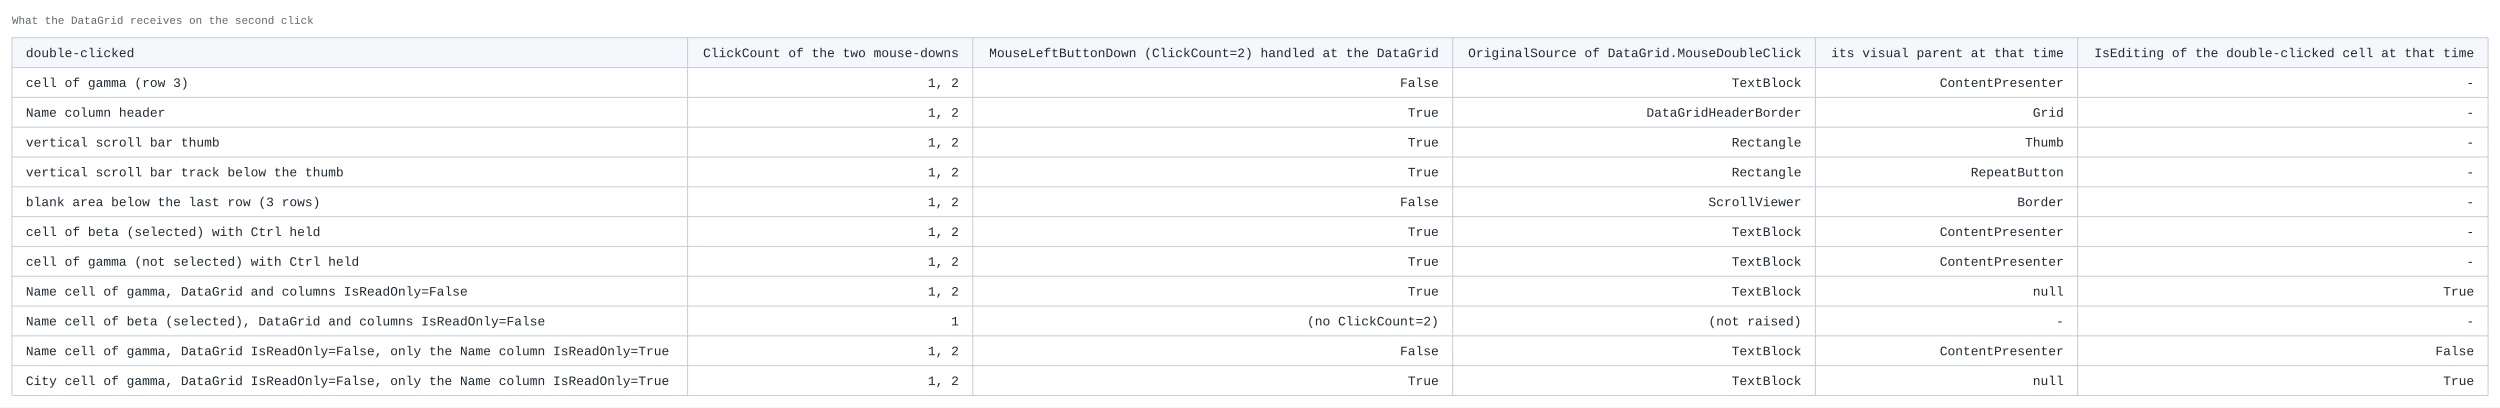
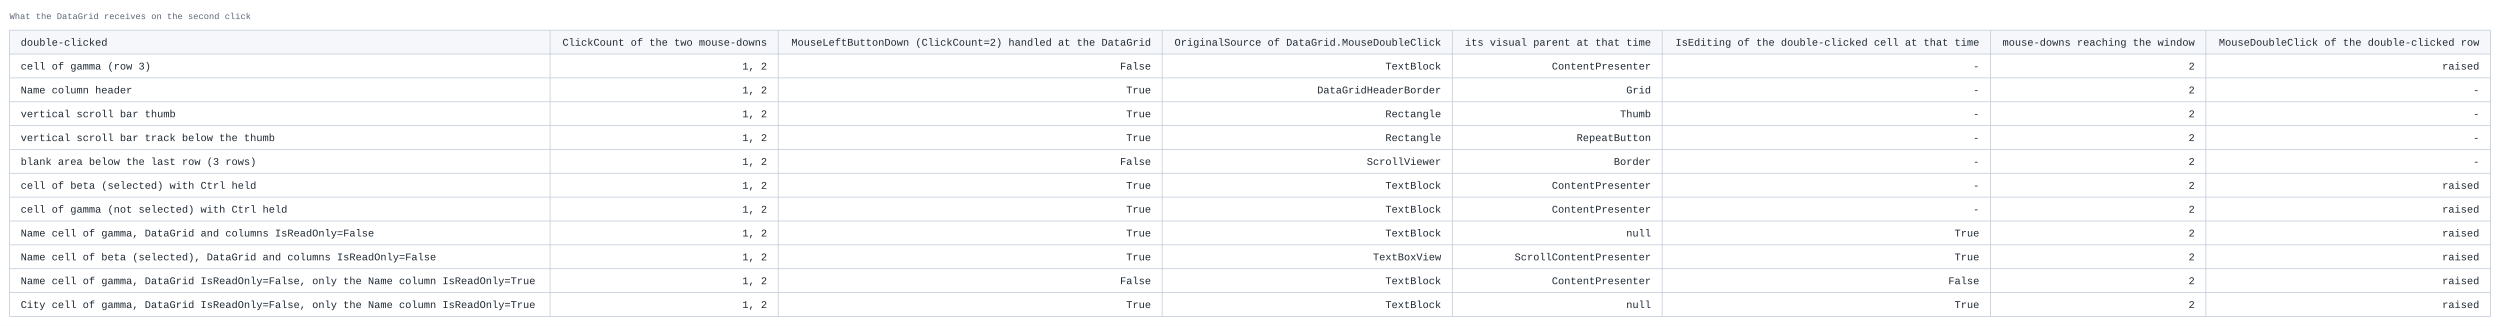
- <svg xmlns="http://www.w3.org/2000/svg" viewBox="0 0 2516 410" width="2516" height="410" role="img">
+ <svg xmlns="http://www.w3.org/2000/svg" viewBox="0 0 3145 410" width="3145" height="410" role="img">
  <defs>
    <style>
      .bg { fill: #ffffff; }
      .head { fill: #f5f7fb; }
      .line { stroke: #c3ccdb; stroke-width: 1; }
      .cell { font-family: Consolas, "Courier New", monospace; font-size: 13px; fill: #1f2933; }
      .title { font-family: Consolas, "Courier New", monospace; font-size: 11px; fill: #5b6673; }
    </style>
  </defs>
-   <rect class="bg" x="0" y="0" width="2516" height="410" />
+   <rect class="bg" x="0" y="0" width="3145" height="410" />
  <text class="title" x="12" y="24">What the DataGrid receives on the second click</text>
-   <rect class="head" x="12" y="38" width="2492" height="30" />
+   <rect class="head" x="12" y="38" width="3121" height="30" />
  <text class="cell" x="26" y="57.5">double-clicked</text>
  <text class="cell" x="965" y="57.5" text-anchor="end">ClickCount of the two mouse-downs</text>
  <text class="cell" x="1448" y="57.5" text-anchor="end">MouseLeftButtonDown (ClickCount=2) handled at the DataGrid</text>
  <text class="cell" x="1813" y="57.5" text-anchor="end">OriginalSource of DataGrid.MouseDoubleClick</text>
  <text class="cell" x="2077" y="57.5" text-anchor="end">its visual parent at that time</text>
  <text class="cell" x="2490" y="57.5" text-anchor="end">IsEditing of the double-clicked cell at that time</text>
+   <text class="cell" x="2761" y="57.5" text-anchor="end">mouse-downs reaching the window</text>
+   <text class="cell" x="3119" y="57.5" text-anchor="end">MouseDoubleClick of the double-clicked row</text>
  <text class="cell" x="26" y="87.5">cell of gamma (row 3)</text>
  <text class="cell" x="965" y="87.5" text-anchor="end">1, 2</text>
  <text class="cell" x="1448" y="87.5" text-anchor="end">False</text>
  <text class="cell" x="1813" y="87.5" text-anchor="end">TextBlock</text>
  <text class="cell" x="2077" y="87.5" text-anchor="end">ContentPresenter</text>
  <text class="cell" x="2490" y="87.5" text-anchor="end">-</text>
+   <text class="cell" x="2761" y="87.5" text-anchor="end">2</text>
+   <text class="cell" x="3119" y="87.5" text-anchor="end">raised</text>
  <text class="cell" x="26" y="117.5">Name column header</text>
  <text class="cell" x="965" y="117.5" text-anchor="end">1, 2</text>
  <text class="cell" x="1448" y="117.5" text-anchor="end">True</text>
  <text class="cell" x="1813" y="117.5" text-anchor="end">DataGridHeaderBorder</text>
  <text class="cell" x="2077" y="117.5" text-anchor="end">Grid</text>
  <text class="cell" x="2490" y="117.5" text-anchor="end">-</text>
+   <text class="cell" x="2761" y="117.5" text-anchor="end">2</text>
+   <text class="cell" x="3119" y="117.5" text-anchor="end">-</text>
  <text class="cell" x="26" y="147.5">vertical scroll bar thumb</text>
  <text class="cell" x="965" y="147.5" text-anchor="end">1, 2</text>
  <text class="cell" x="1448" y="147.5" text-anchor="end">True</text>
  <text class="cell" x="1813" y="147.5" text-anchor="end">Rectangle</text>
  <text class="cell" x="2077" y="147.5" text-anchor="end">Thumb</text>
  <text class="cell" x="2490" y="147.5" text-anchor="end">-</text>
+   <text class="cell" x="2761" y="147.5" text-anchor="end">2</text>
+   <text class="cell" x="3119" y="147.5" text-anchor="end">-</text>
  <text class="cell" x="26" y="177.5">vertical scroll bar track below the thumb</text>
  <text class="cell" x="965" y="177.5" text-anchor="end">1, 2</text>
  <text class="cell" x="1448" y="177.5" text-anchor="end">True</text>
  <text class="cell" x="1813" y="177.5" text-anchor="end">Rectangle</text>
  <text class="cell" x="2077" y="177.5" text-anchor="end">RepeatButton</text>
  <text class="cell" x="2490" y="177.5" text-anchor="end">-</text>
+   <text class="cell" x="2761" y="177.5" text-anchor="end">2</text>
+   <text class="cell" x="3119" y="177.5" text-anchor="end">-</text>
  <text class="cell" x="26" y="207.5">blank area below the last row (3 rows)</text>
  <text class="cell" x="965" y="207.5" text-anchor="end">1, 2</text>
  <text class="cell" x="1448" y="207.5" text-anchor="end">False</text>
  <text class="cell" x="1813" y="207.5" text-anchor="end">ScrollViewer</text>
  <text class="cell" x="2077" y="207.5" text-anchor="end">Border</text>
  <text class="cell" x="2490" y="207.5" text-anchor="end">-</text>
+   <text class="cell" x="2761" y="207.5" text-anchor="end">2</text>
+   <text class="cell" x="3119" y="207.5" text-anchor="end">-</text>
  <text class="cell" x="26" y="237.5">cell of beta (selected) with Ctrl held</text>
  <text class="cell" x="965" y="237.5" text-anchor="end">1, 2</text>
  <text class="cell" x="1448" y="237.5" text-anchor="end">True</text>
  <text class="cell" x="1813" y="237.5" text-anchor="end">TextBlock</text>
  <text class="cell" x="2077" y="237.5" text-anchor="end">ContentPresenter</text>
  <text class="cell" x="2490" y="237.5" text-anchor="end">-</text>
+   <text class="cell" x="2761" y="237.5" text-anchor="end">2</text>
+   <text class="cell" x="3119" y="237.5" text-anchor="end">raised</text>
  <text class="cell" x="26" y="267.5">cell of gamma (not selected) with Ctrl held</text>
  <text class="cell" x="965" y="267.5" text-anchor="end">1, 2</text>
  <text class="cell" x="1448" y="267.5" text-anchor="end">True</text>
  <text class="cell" x="1813" y="267.5" text-anchor="end">TextBlock</text>
  <text class="cell" x="2077" y="267.5" text-anchor="end">ContentPresenter</text>
  <text class="cell" x="2490" y="267.5" text-anchor="end">-</text>
+   <text class="cell" x="2761" y="267.5" text-anchor="end">2</text>
+   <text class="cell" x="3119" y="267.5" text-anchor="end">raised</text>
  <text class="cell" x="26" y="297.5">Name cell of gamma, DataGrid and columns IsReadOnly=False</text>
  <text class="cell" x="965" y="297.5" text-anchor="end">1, 2</text>
  <text class="cell" x="1448" y="297.5" text-anchor="end">True</text>
  <text class="cell" x="1813" y="297.5" text-anchor="end">TextBlock</text>
  <text class="cell" x="2077" y="297.5" text-anchor="end">null</text>
  <text class="cell" x="2490" y="297.5" text-anchor="end">True</text>
+   <text class="cell" x="2761" y="297.5" text-anchor="end">2</text>
+   <text class="cell" x="3119" y="297.5" text-anchor="end">raised</text>
  <text class="cell" x="26" y="327.5">Name cell of beta (selected), DataGrid and columns IsReadOnly=False</text>
-   <text class="cell" x="965" y="327.5" text-anchor="end">1</text>
-   <text class="cell" x="1448" y="327.5" text-anchor="end">(no ClickCount=2)</text>
-   <text class="cell" x="1813" y="327.5" text-anchor="end">(not raised)</text>
-   <text class="cell" x="2077" y="327.5" text-anchor="end">-</text>
-   <text class="cell" x="2490" y="327.5" text-anchor="end">-</text>
+   <text class="cell" x="965" y="327.5" text-anchor="end">1, 2</text>
+   <text class="cell" x="1448" y="327.5" text-anchor="end">True</text>
+   <text class="cell" x="1813" y="327.5" text-anchor="end">TextBoxView</text>
+   <text class="cell" x="2077" y="327.5" text-anchor="end">ScrollContentPresenter</text>
+   <text class="cell" x="2490" y="327.5" text-anchor="end">True</text>
+   <text class="cell" x="2761" y="327.5" text-anchor="end">2</text>
+   <text class="cell" x="3119" y="327.5" text-anchor="end">raised</text>
  <text class="cell" x="26" y="357.5">Name cell of gamma, DataGrid IsReadOnly=False, only the Name column IsReadOnly=True</text>
  <text class="cell" x="965" y="357.5" text-anchor="end">1, 2</text>
  <text class="cell" x="1448" y="357.5" text-anchor="end">False</text>
  <text class="cell" x="1813" y="357.5" text-anchor="end">TextBlock</text>
  <text class="cell" x="2077" y="357.5" text-anchor="end">ContentPresenter</text>
  <text class="cell" x="2490" y="357.5" text-anchor="end">False</text>
+   <text class="cell" x="2761" y="357.5" text-anchor="end">2</text>
+   <text class="cell" x="3119" y="357.5" text-anchor="end">raised</text>
  <text class="cell" x="26" y="387.5">City cell of gamma, DataGrid IsReadOnly=False, only the Name column IsReadOnly=True</text>
  <text class="cell" x="965" y="387.5" text-anchor="end">1, 2</text>
  <text class="cell" x="1448" y="387.5" text-anchor="end">True</text>
  <text class="cell" x="1813" y="387.5" text-anchor="end">TextBlock</text>
  <text class="cell" x="2077" y="387.5" text-anchor="end">null</text>
  <text class="cell" x="2490" y="387.5" text-anchor="end">True</text>
-   <line class="line" x1="12" y1="38" x2="2504" y2="38" />
-   <line class="line" x1="12" y1="68" x2="2504" y2="68" />
-   <line class="line" x1="12" y1="98" x2="2504" y2="98" />
-   <line class="line" x1="12" y1="128" x2="2504" y2="128" />
-   <line class="line" x1="12" y1="158" x2="2504" y2="158" />
-   <line class="line" x1="12" y1="188" x2="2504" y2="188" />
-   <line class="line" x1="12" y1="218" x2="2504" y2="218" />
-   <line class="line" x1="12" y1="248" x2="2504" y2="248" />
-   <line class="line" x1="12" y1="278" x2="2504" y2="278" />
-   <line class="line" x1="12" y1="308" x2="2504" y2="308" />
-   <line class="line" x1="12" y1="338" x2="2504" y2="338" />
-   <line class="line" x1="12" y1="368" x2="2504" y2="368" />
-   <line class="line" x1="12" y1="398" x2="2504" y2="398" />
+   <text class="cell" x="2761" y="387.5" text-anchor="end">2</text>
+   <text class="cell" x="3119" y="387.5" text-anchor="end">raised</text>
+   <line class="line" x1="12" y1="38" x2="3133" y2="38" />
+   <line class="line" x1="12" y1="68" x2="3133" y2="68" />
+   <line class="line" x1="12" y1="98" x2="3133" y2="98" />
+   <line class="line" x1="12" y1="128" x2="3133" y2="128" />
+   <line class="line" x1="12" y1="158" x2="3133" y2="158" />
+   <line class="line" x1="12" y1="188" x2="3133" y2="188" />
+   <line class="line" x1="12" y1="218" x2="3133" y2="218" />
+   <line class="line" x1="12" y1="248" x2="3133" y2="248" />
+   <line class="line" x1="12" y1="278" x2="3133" y2="278" />
+   <line class="line" x1="12" y1="308" x2="3133" y2="308" />
+   <line class="line" x1="12" y1="338" x2="3133" y2="338" />
+   <line class="line" x1="12" y1="368" x2="3133" y2="368" />
+   <line class="line" x1="12" y1="398" x2="3133" y2="398" />
  <line class="line" x1="12" y1="38" x2="12" y2="398" />
  <line class="line" x1="692" y1="38" x2="692" y2="398" />
  <line class="line" x1="979" y1="38" x2="979" y2="398" />
  <line class="line" x1="1462" y1="38" x2="1462" y2="398" />
  <line class="line" x1="1827" y1="38" x2="1827" y2="398" />
  <line class="line" x1="2091" y1="38" x2="2091" y2="398" />
  <line class="line" x1="2504" y1="38" x2="2504" y2="398" />
+   <line class="line" x1="2775" y1="38" x2="2775" y2="398" />
+   <line class="line" x1="3133" y1="38" x2="3133" y2="398" />
</svg>
